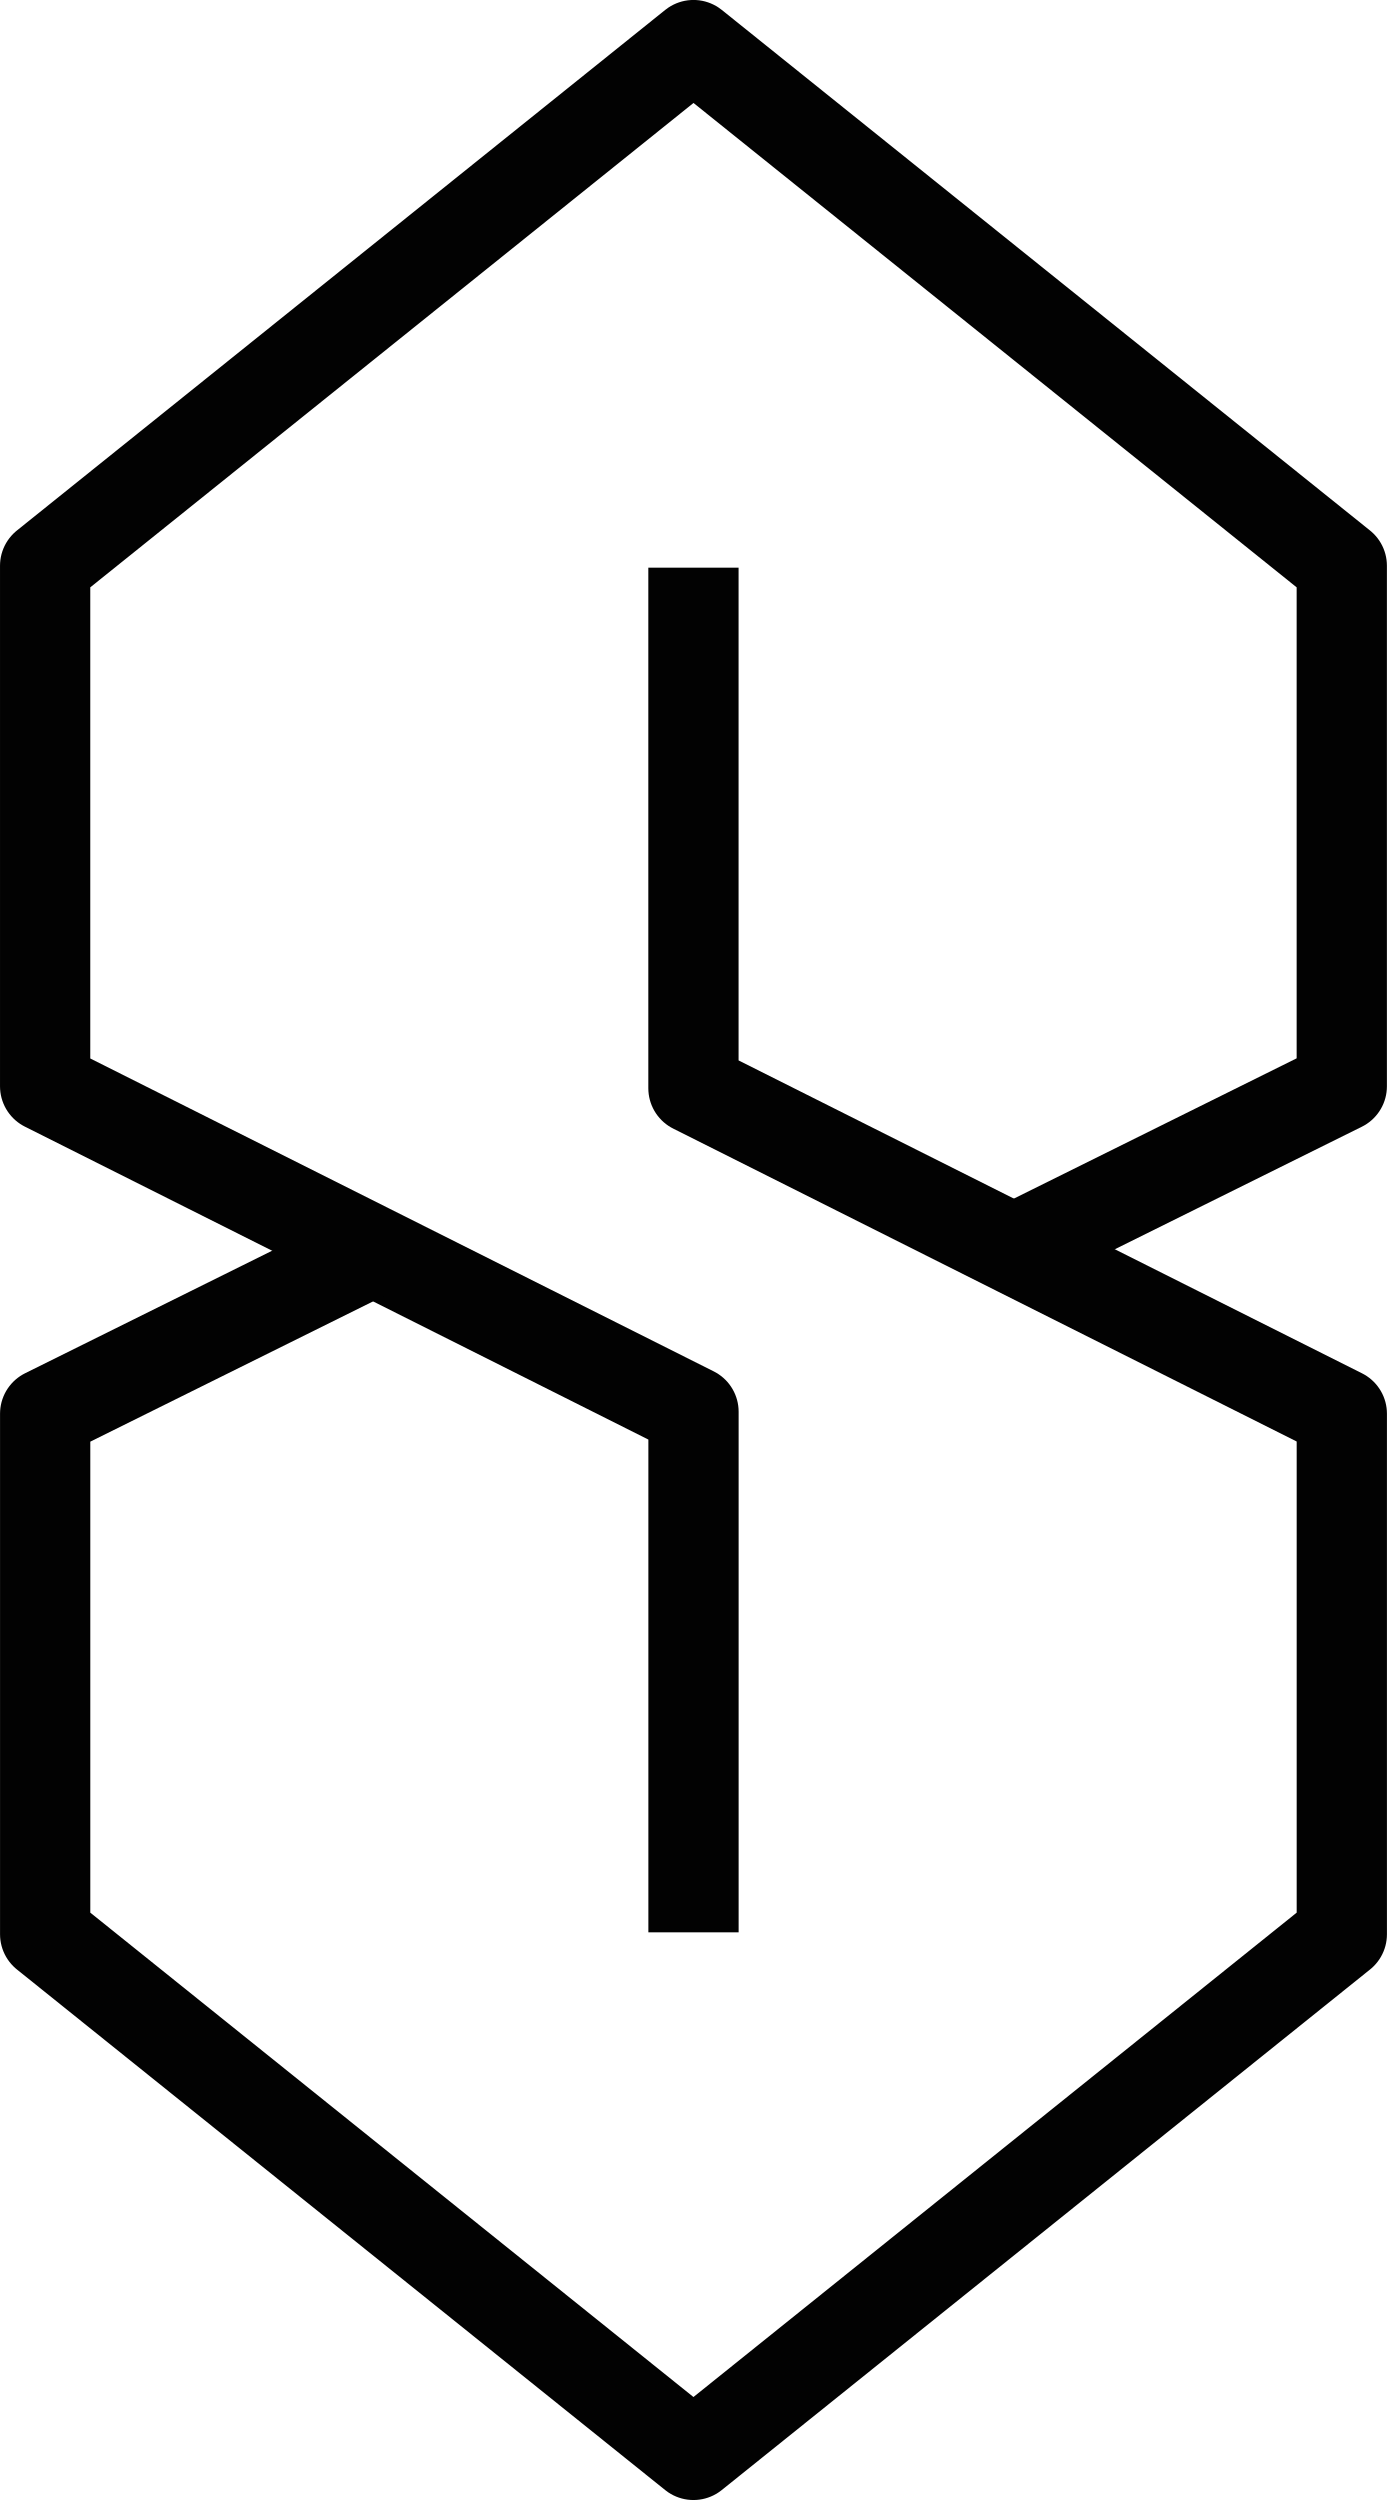
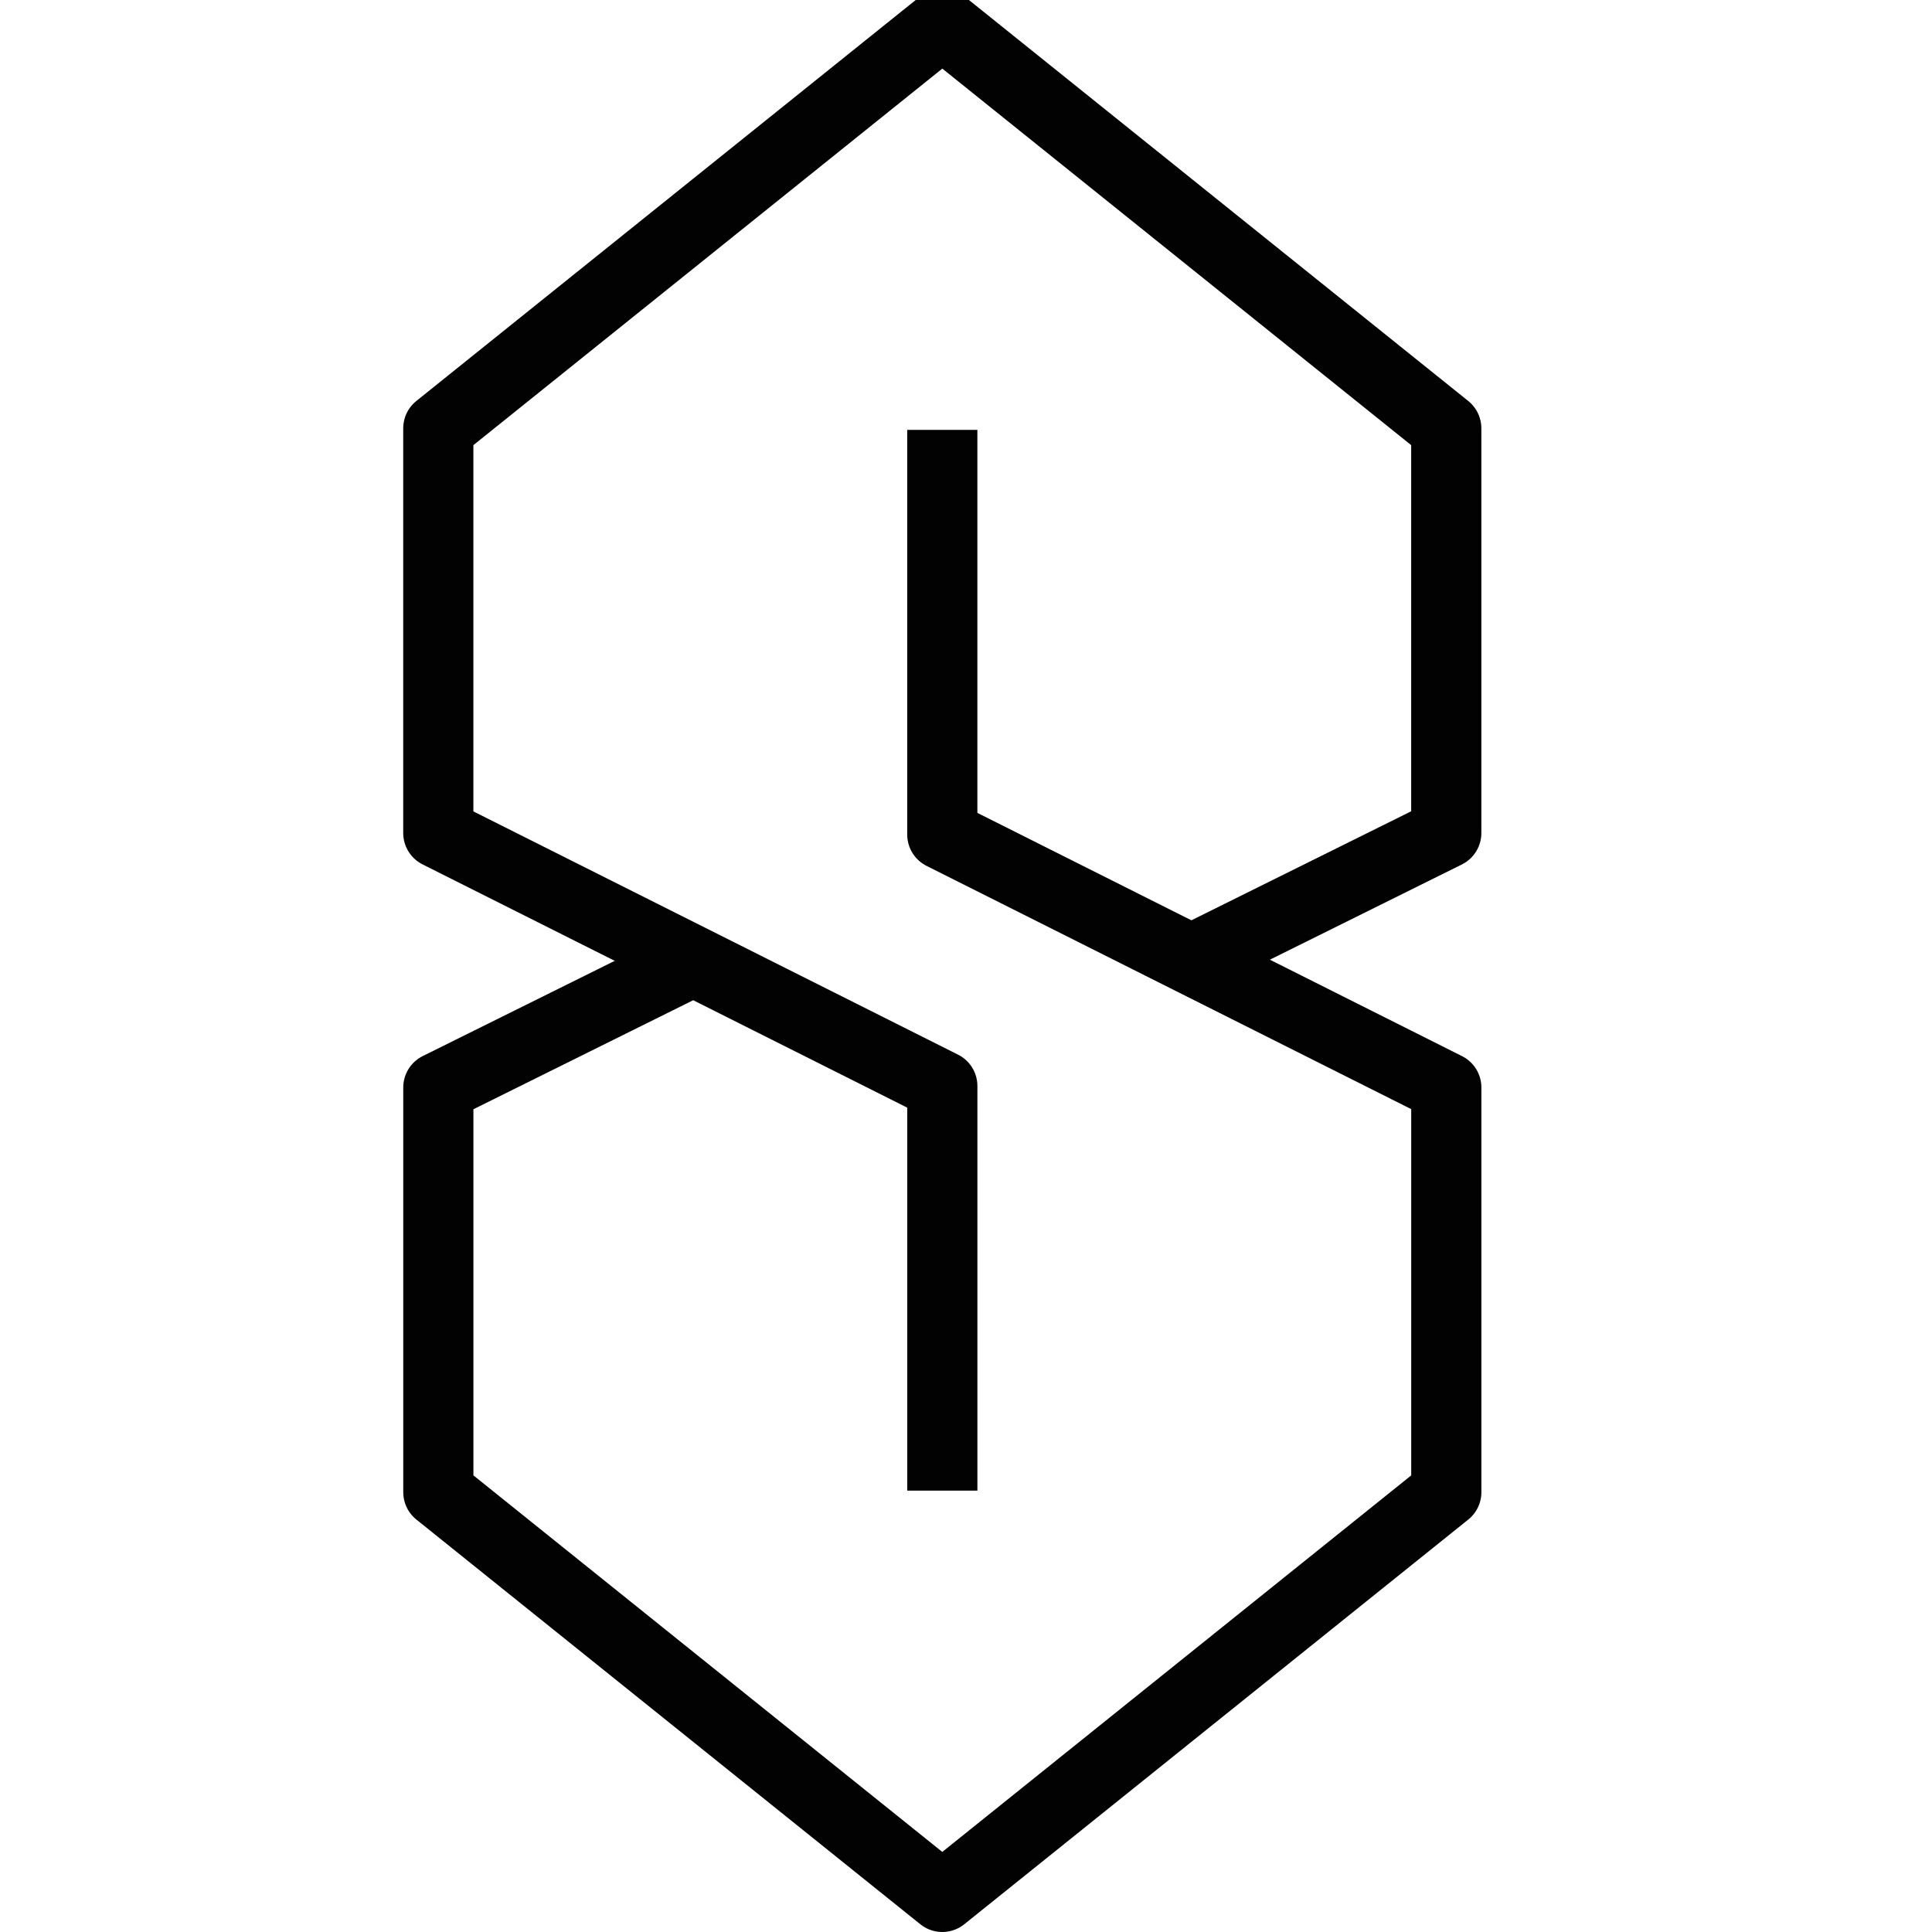
- <svg xmlns="http://www.w3.org/2000/svg" xmlns:xlink="http://www.w3.org/1999/xlink" width="64.176" height="115.681" version="1.1" viewBox="0 0 16.979 30.608" id="svg829">
+ <svg xmlns="http://www.w3.org/2000/svg" xmlns:xlink="http://www.w3.org/1999/xlink" width="115" height="115" version="1.1" viewBox="0 0 30.426 30.428" id="svg829">
  <defs id="defs833" />
-   <path id="path4" d="M 8.49,23.658 V 17.284 L 0.552,13.3 V 6.926 L 8.49,0.552 16.427,6.926 v 6.374 l -4.016,1.992" style="fill:none;stroke:#020202;stroke-width:1.105;stroke-linejoin:round;stroke-miterlimit:4;stroke-dasharray:none" />
-   <use transform="rotate(180,8.489684,15.3039)" width="100%" height="100%" xlink:href="#path4" id="use827" x="0" y="0" style="stroke-width:1.105;stroke-miterlimit:4;stroke-dasharray:none" />
+   <path id="path4" d="M 14.84,23.477 V 17.104 L 6.902,13.12 V 6.746 L 14.84,0.372 22.777,6.746 v 6.374 l -4.016,1.992" style="fill:none;stroke:#020202;stroke-width:1.105;stroke-linejoin:round;stroke-miterlimit:4;stroke-dasharray:none" />
+   <use transform="rotate(180,14.83979,15.12369)" width="100%" height="100%" xlink:href="#path4" id="use827" x="0" y="0" style="stroke-width:1.105;stroke-miterlimit:4;stroke-dasharray:none" />
</svg>
